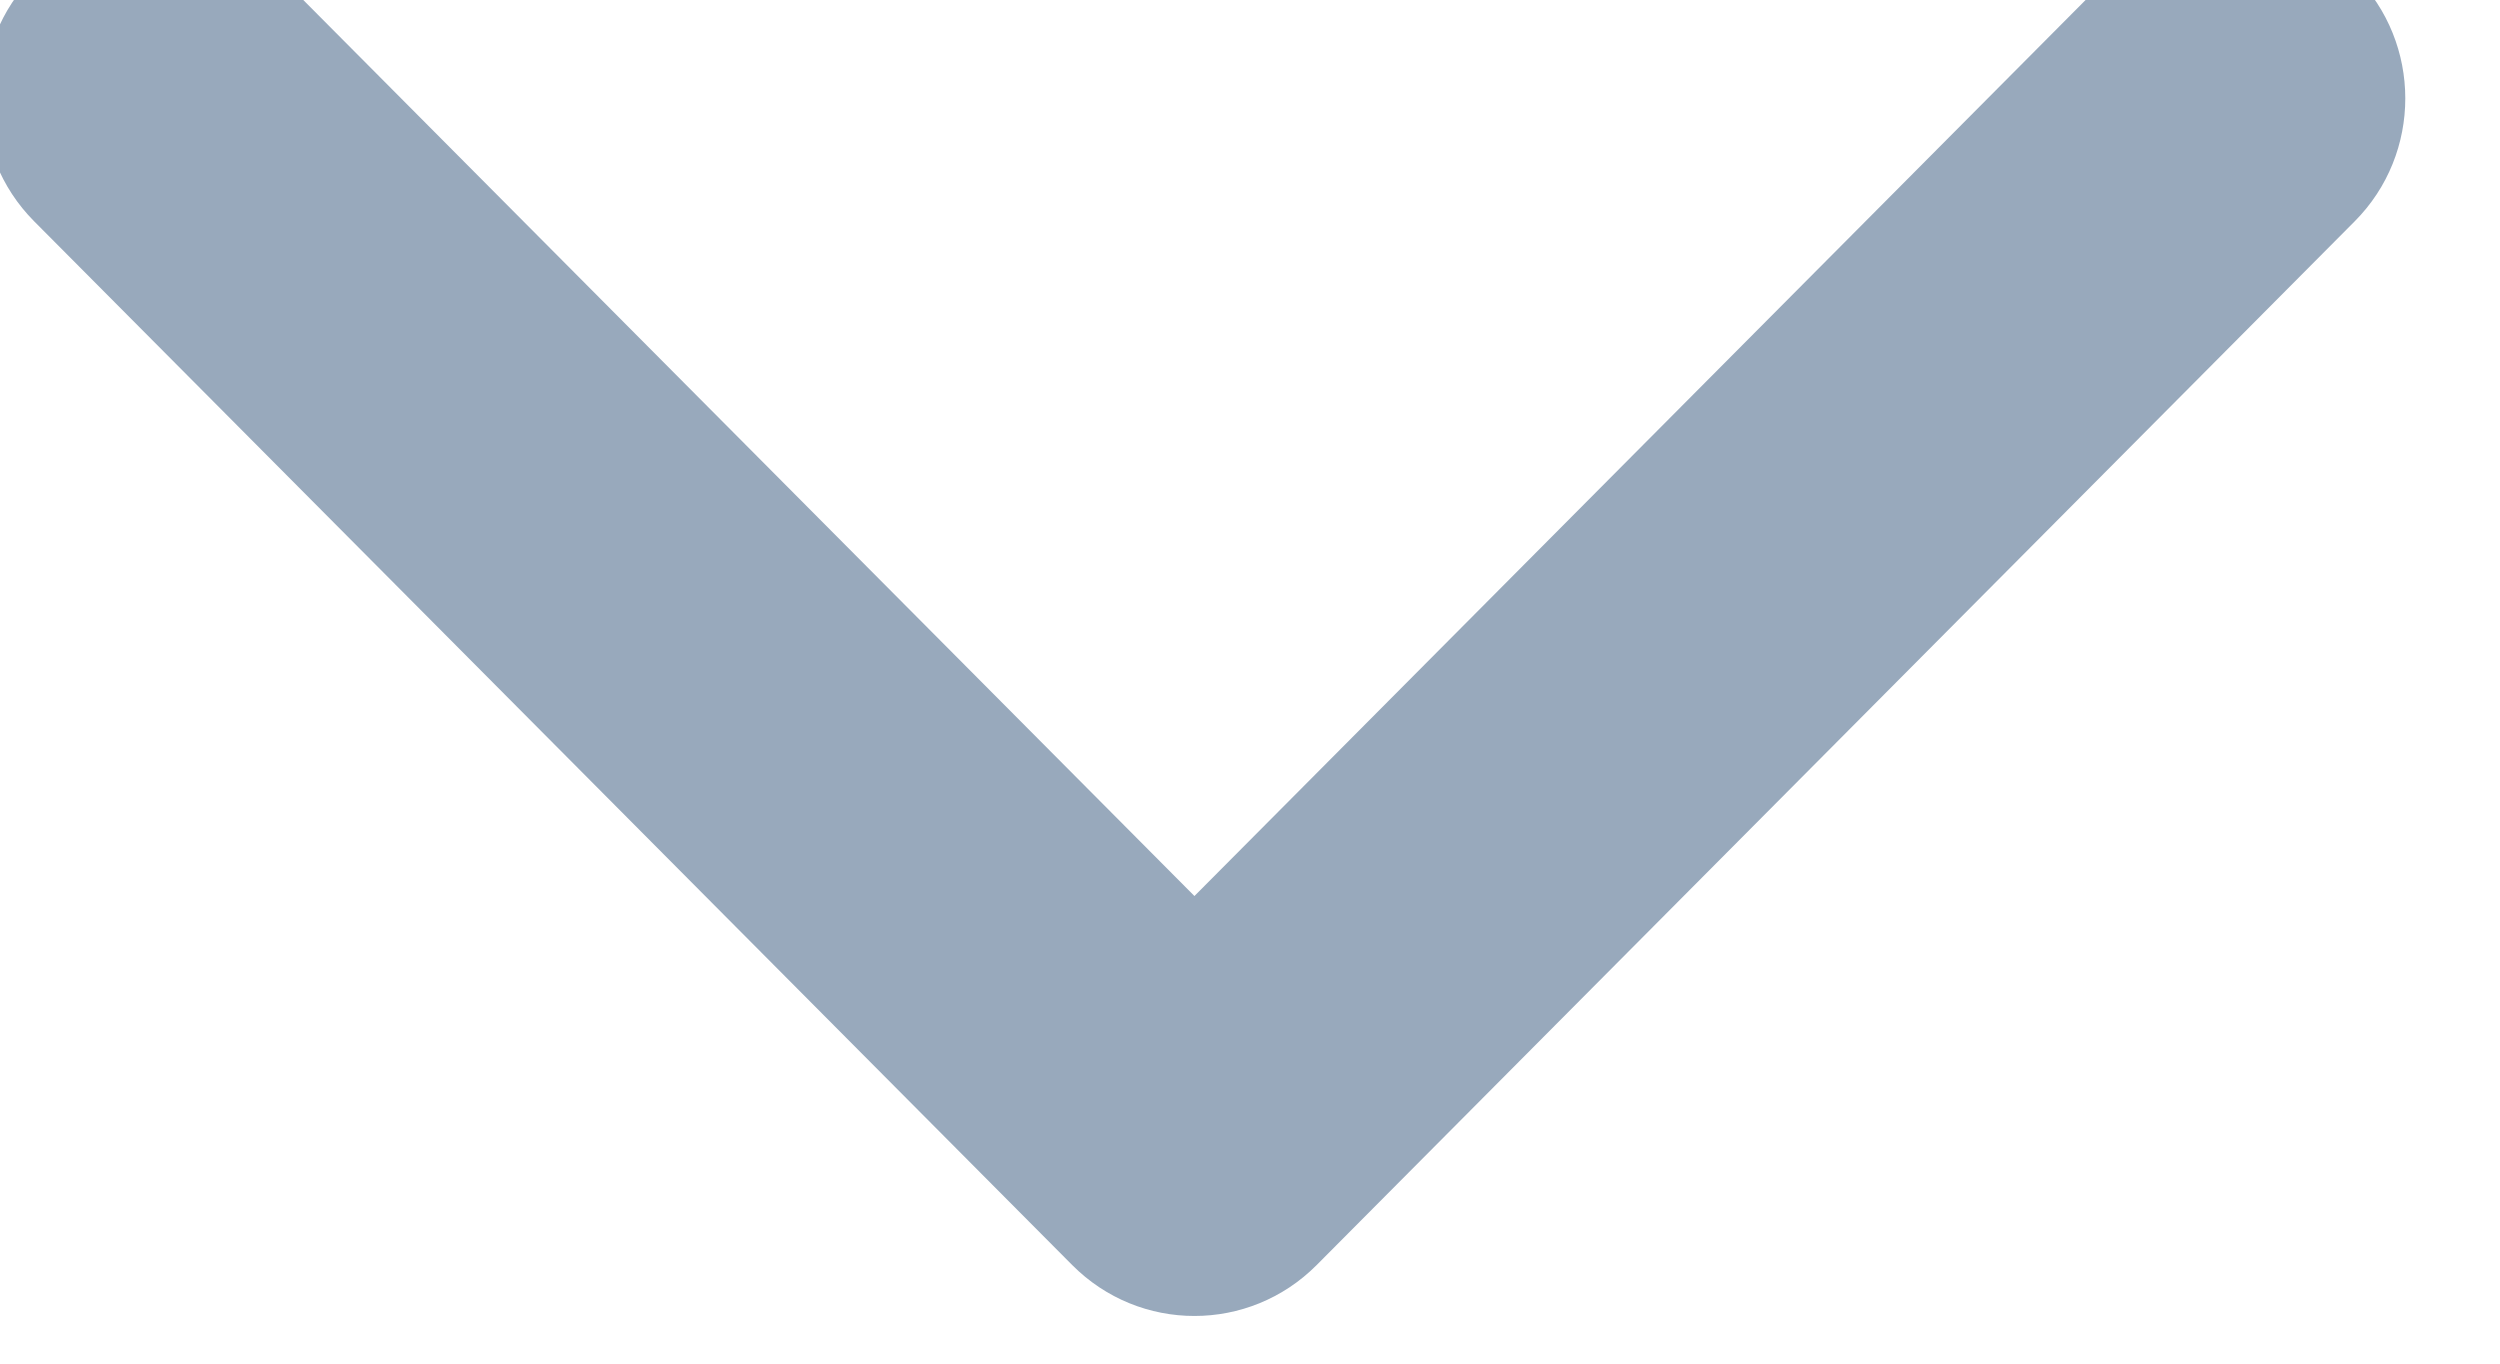
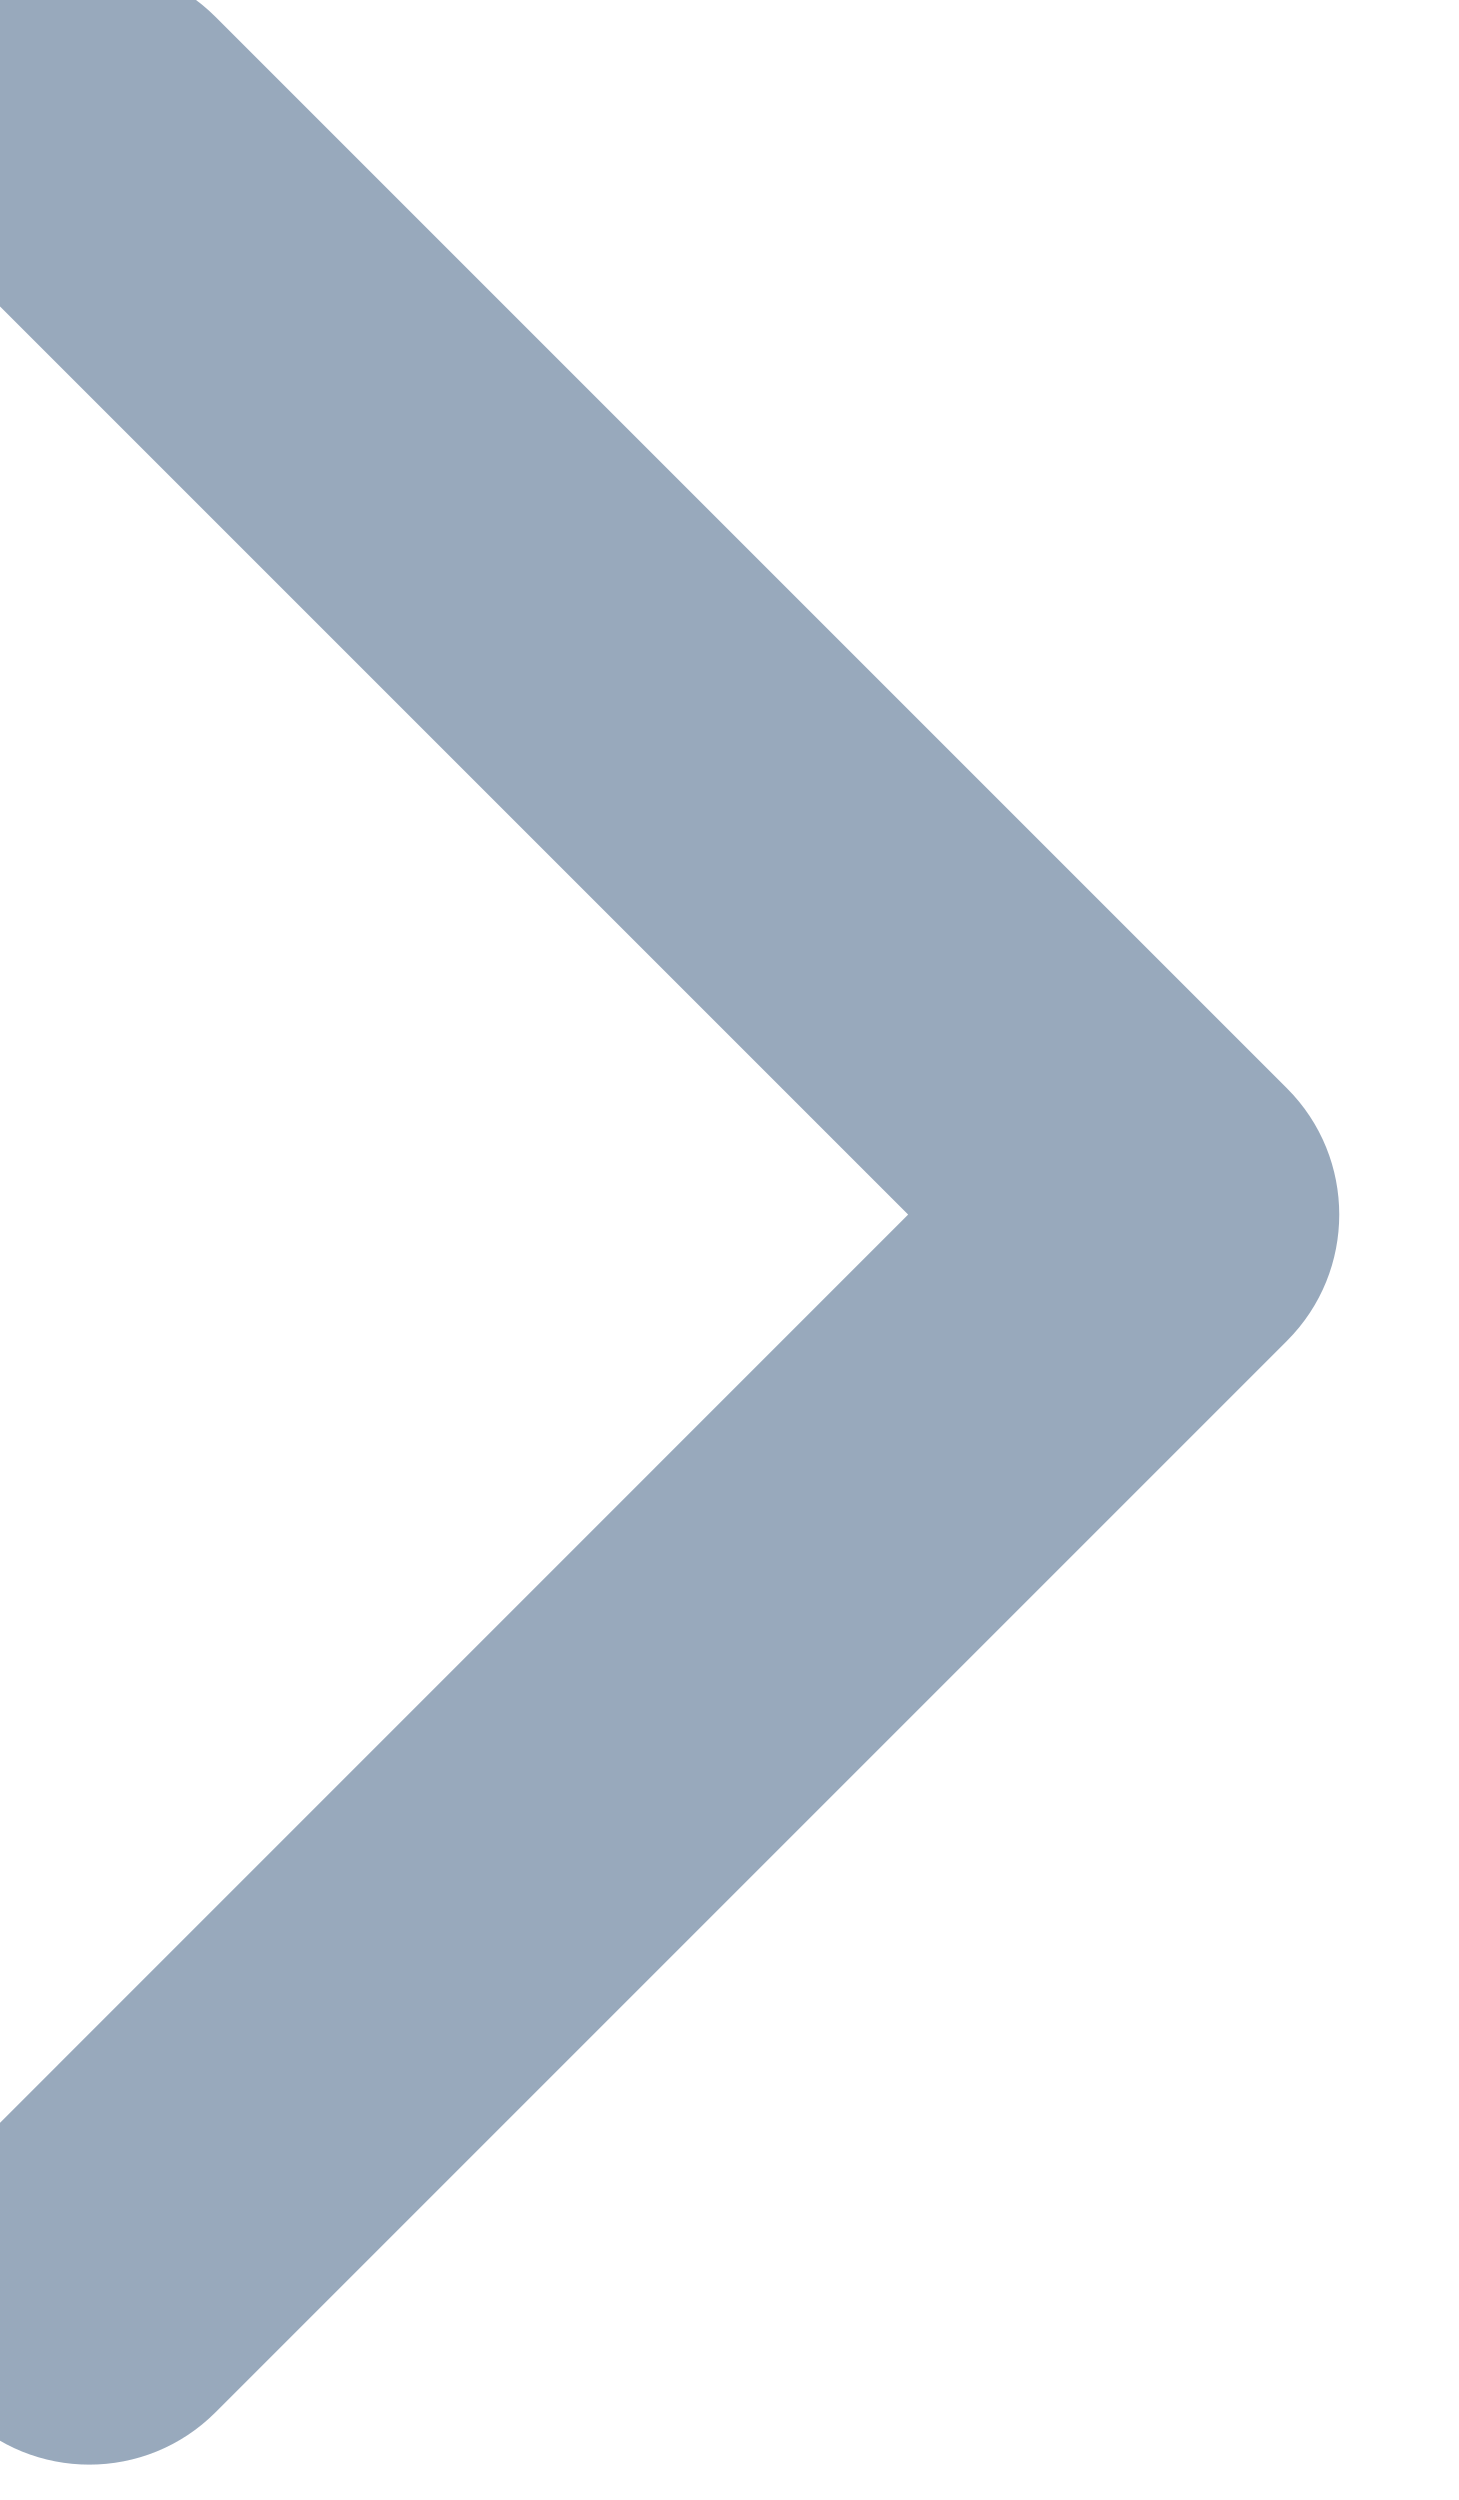
- <svg xmlns="http://www.w3.org/2000/svg" width="22" height="12" viewBox="0 0 22 12" fill="none">
-   <path d="M0.301,-0.216C0.896,-0.814 1.86,-0.814 2.454,-0.216L10.511,7.885L18.568,-0.216C19.163,-0.814 20.126,-0.814 20.721,-0.216C21.315,0.381 21.315,1.351 20.721,1.948L11.587,11.132C10.993,11.73 10.029,11.73 9.435,11.132L0.301,1.948C-0.293,1.351 -0.293,0.381 0.301,-0.216Z" clip-rule="evenodd" fill-rule="evenodd" fill="#98A9BC" />
+ <svg xmlns="http://www.w3.org/2000/svg" width="14" height="24" viewBox="0 0 14 24" fill="none">
+   <path d="M-0.355,0.162C0.314,-0.507 1.4,-0.507 2.069,0.162L12.355,10.448C13.024,11.117 13.024,12.203 12.355,12.872L2.069,23.158C1.4,23.828 0.314,23.828 -0.355,23.158C-1.025,22.489 -1.025,21.403 -0.355,20.734L8.718,11.66L-0.355,2.587C-1.025,1.917 -1.025,0.832 -0.355,0.162Z" clip-rule="evenodd" fill-rule="evenodd" fill="#98A9BC" />
</svg>
